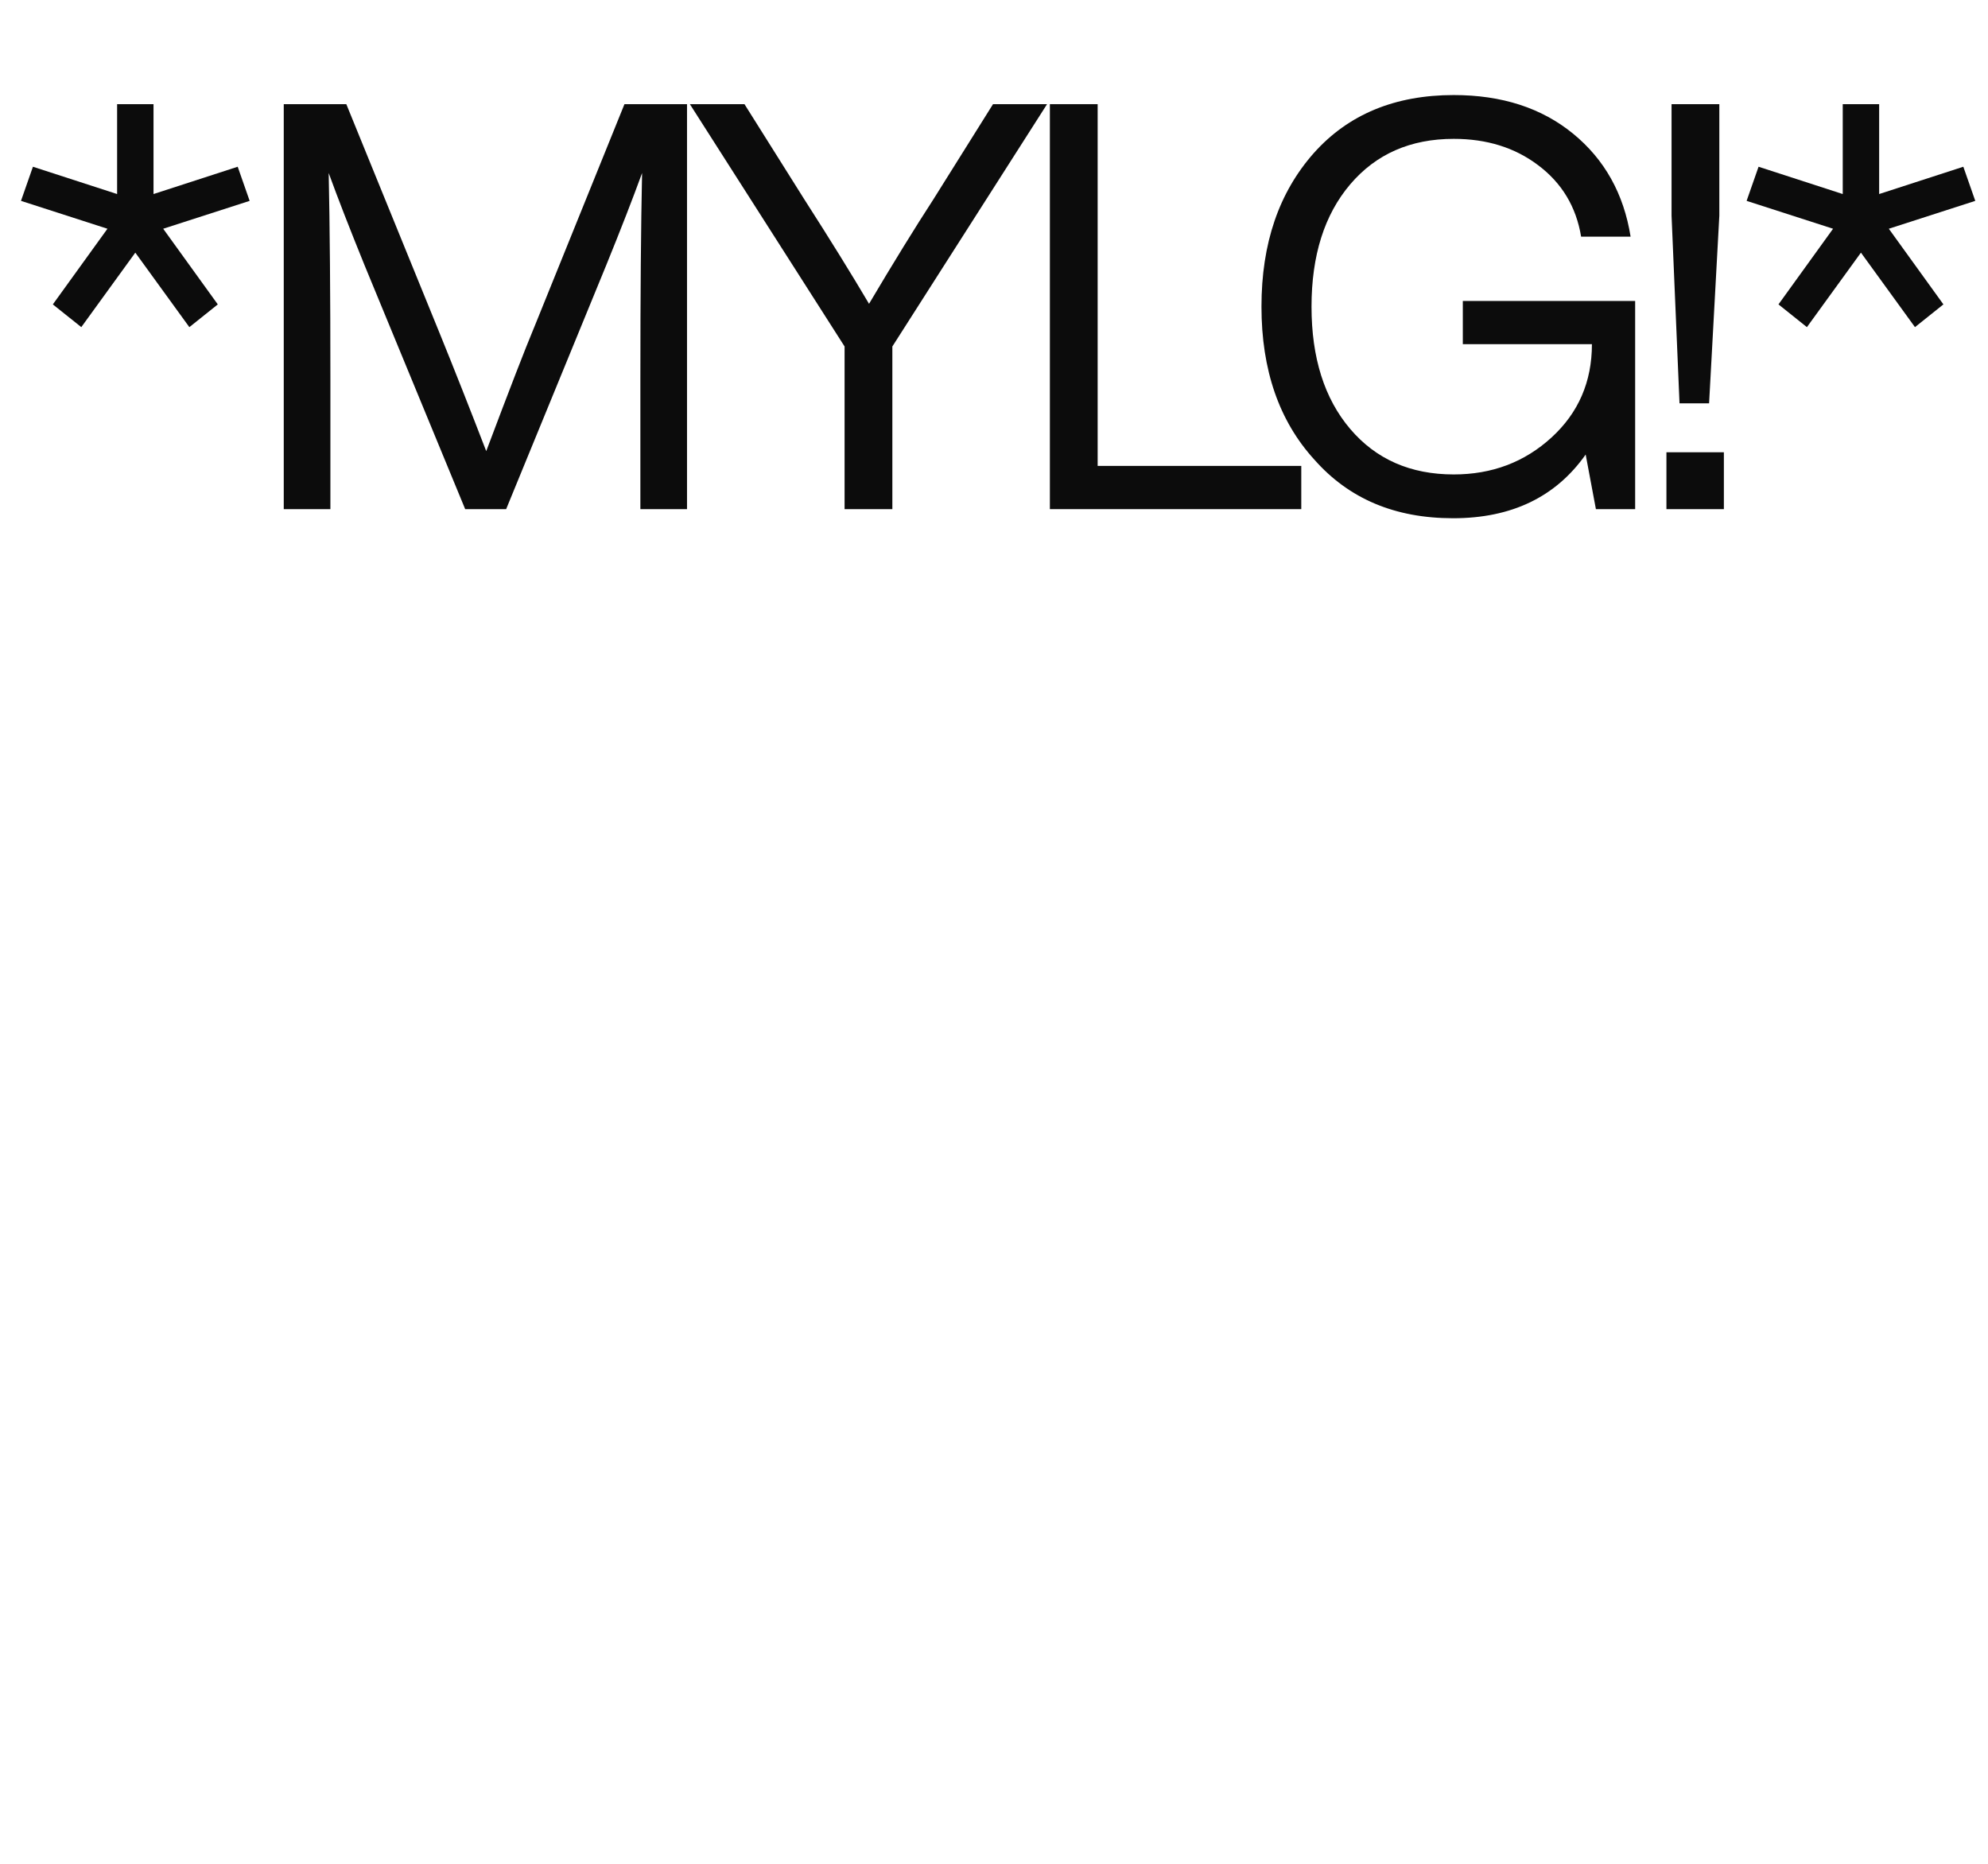
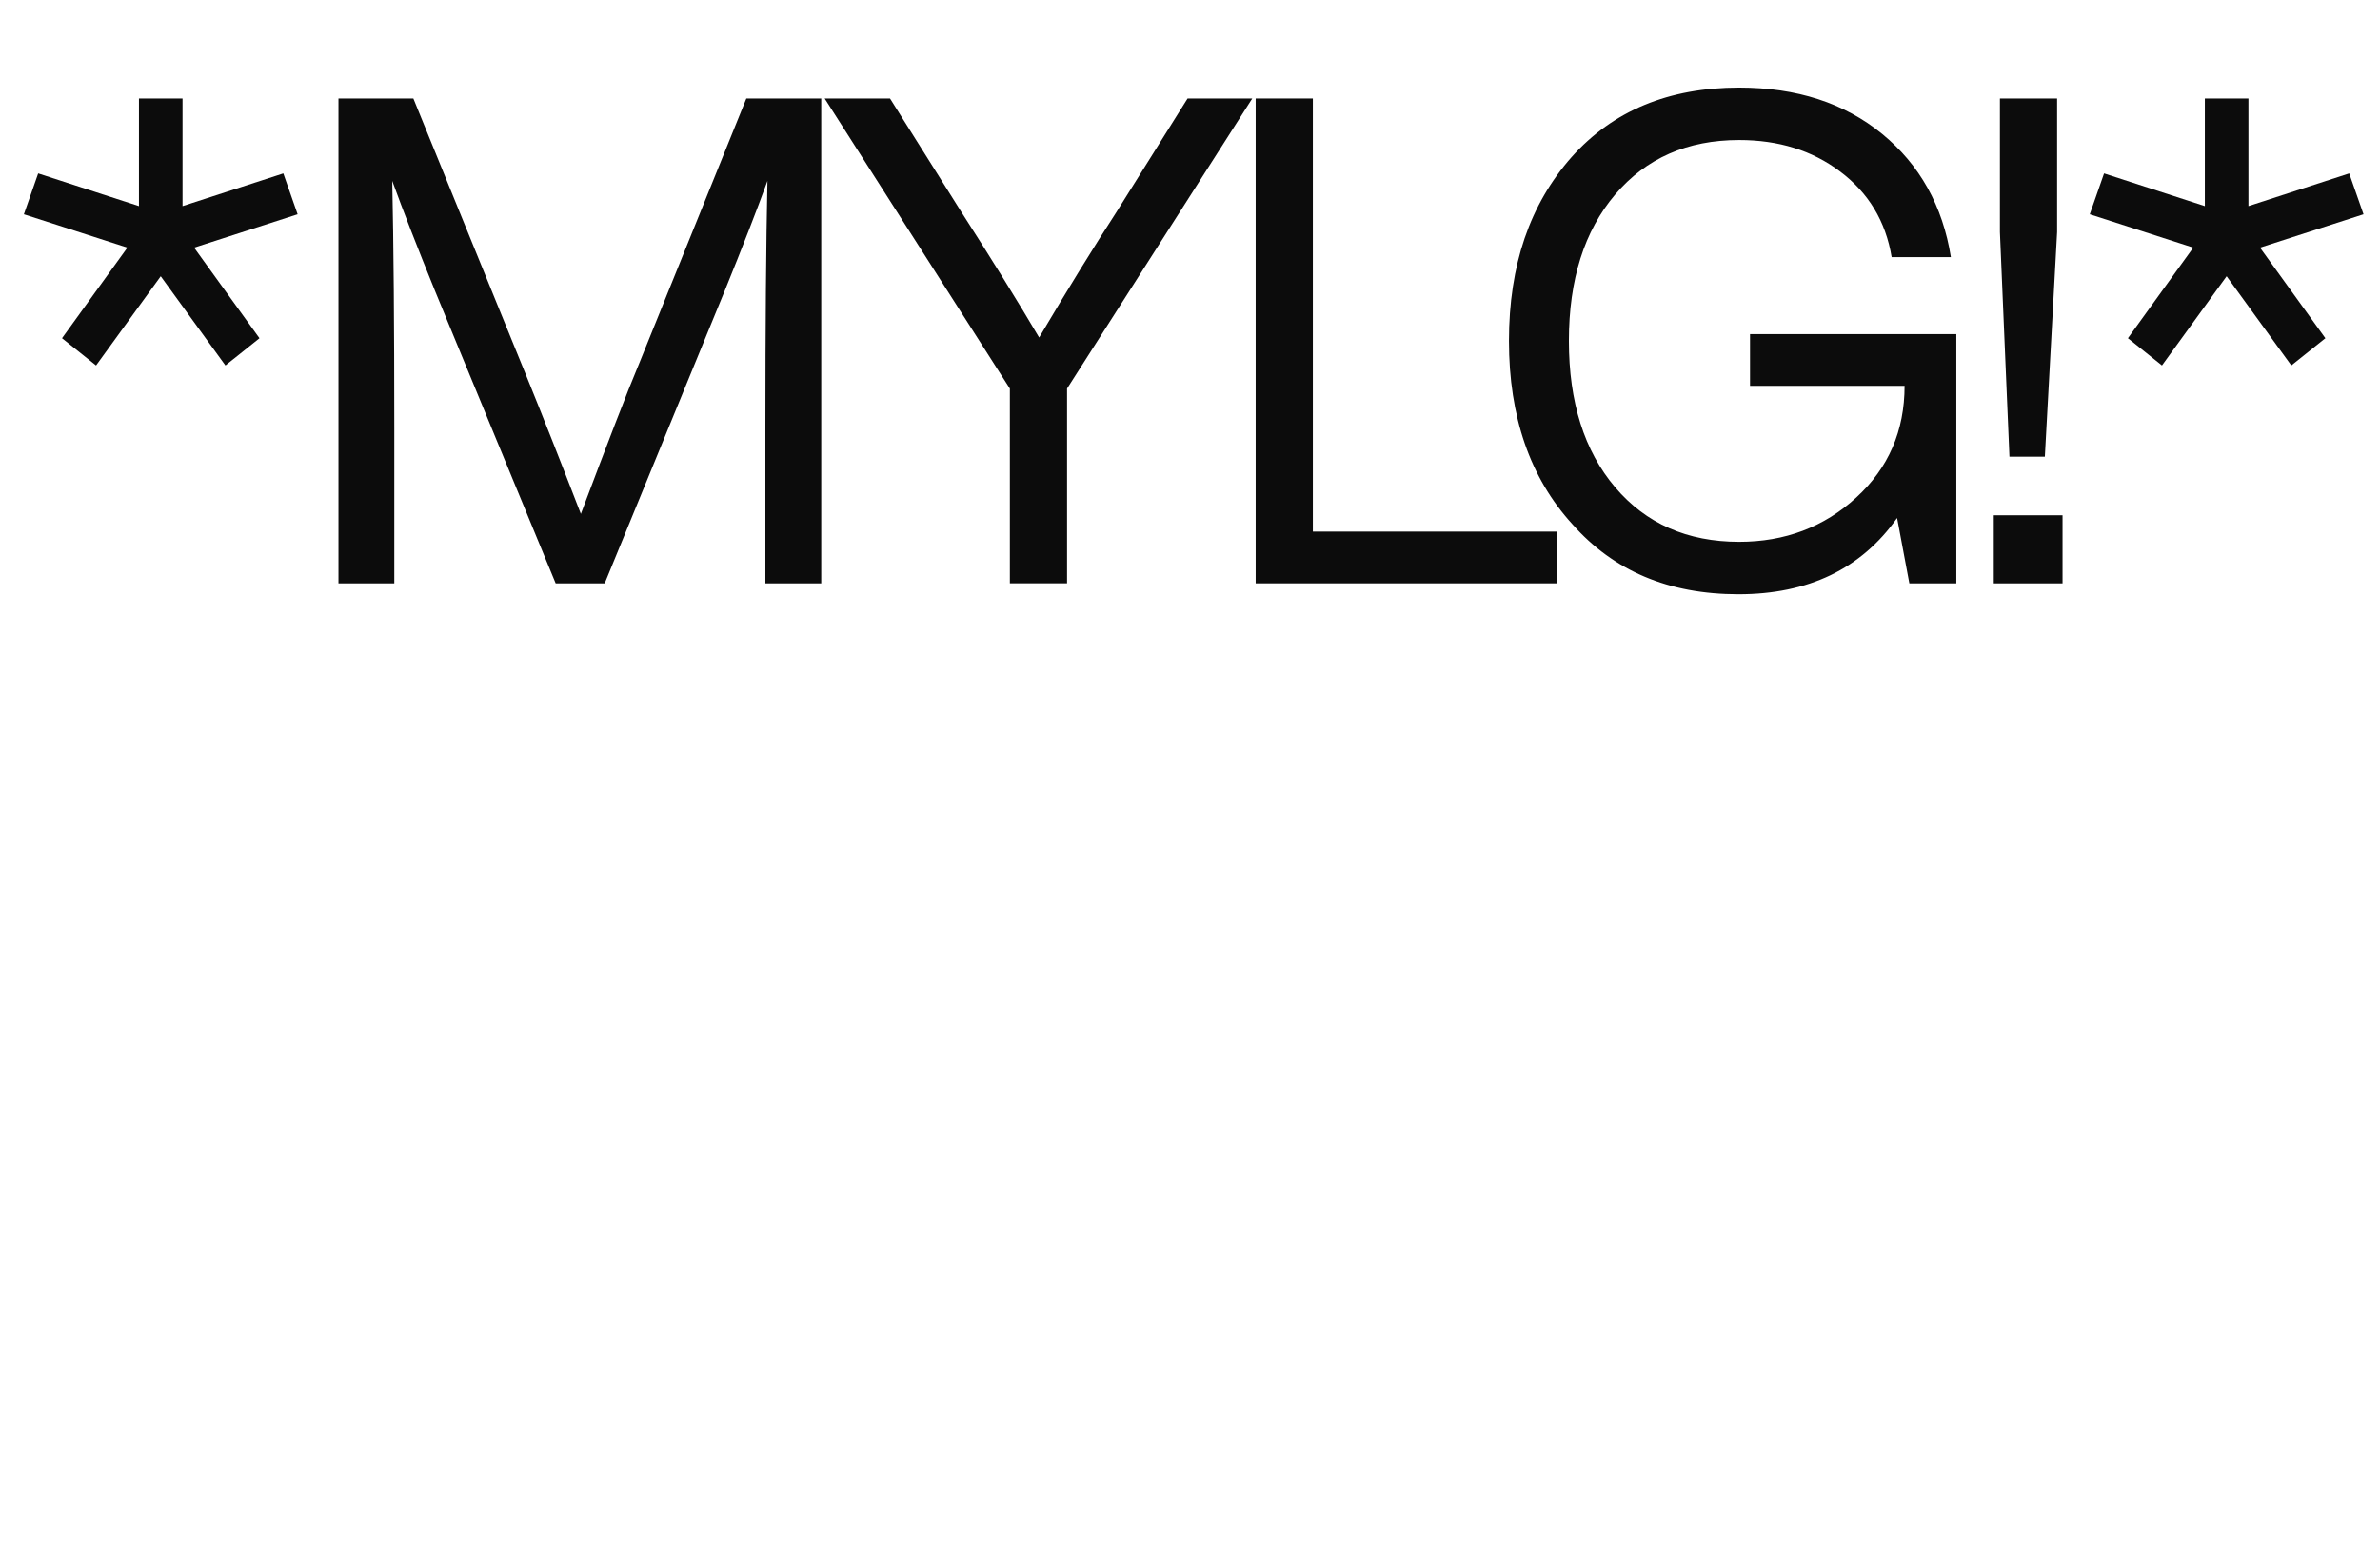
- <svg xmlns="http://www.w3.org/2000/svg" id="uuid-626164fc-aa32-4ace-9631-84a99aed1369" data-name="Layer 1" viewBox="0 0 1920 1800">
+ <svg xmlns="http://www.w3.org/2000/svg" id="uuid-b263cbd2-f761-4c2f-897b-ac026eb34600" data-name="Layer 1" viewBox="0 0 1920 1250">
  <defs>
    <style>
-       .uuid-6a5d94aa-1a96-4d8c-9fd4-71e18cfad1f1 {
+       .uuid-01f5aca7-0df2-4d97-885c-bee4c47a7981 {
        fill: #0c0c0c;
        stroke-width: 0px;
      }
    </style>
  </defs>
-   <path class="uuid-6a5d94aa-1a96-4d8c-9fd4-71e18cfad1f1" d="m130.69,243.98l-52.18,71.96-27.47-21.97,52.73-73.06-83.5-26.92,11.54-32.96,81.3,26.37v-86.79h35.16v86.79l81.3-26.37,11.54,32.96-83.5,26.92,52.73,73.06-27.47,21.97-52.19-71.96Z" />
-   <path class="uuid-6a5d94aa-1a96-4d8c-9fd4-71e18cfad1f1" d="m515.75,316.49l87.34-215.88h60.42v391.11h-45.04v-125.24c0-82.4.55-148.86,1.65-199.4-8.79,24.17-20.32,53.83-34.61,88.99l-96.68,235.66h-39.55l-97.23-235.66c-14.28-35.16-25.82-64.82-34.61-88.99,1.1,50.54,1.65,117,1.65,199.4v125.24h-45.04V100.6h60.42l90.64,222.47c13.54,33.33,28.38,70.86,44.49,112.61,22.33-59.33,37.71-99.06,46.14-119.2Z" />
-   <path class="uuid-6a5d94aa-1a96-4d8c-9fd4-71e18cfad1f1" d="m901.92,191.79l57.13-91.19h52.19l-149.41,234.01v157.1h-46.14v-157.1l-149.41-234.01h52.73l57.68,91.74c24.9,38.82,45.77,72.51,62.62,101.07,23.43-39.55,44.31-73.42,62.62-101.62Z" />
-   <path class="uuid-6a5d94aa-1a96-4d8c-9fd4-71e18cfad1f1" d="m1060.11,100.6v349.36h196.66v41.75h-242.8V100.6h46.14Z" />
-   <path class="uuid-6a5d94aa-1a96-4d8c-9fd4-71e18cfad1f1" d="m1412.78,332.41v-41.75h166.44v201.05h-37.9l-9.89-52.73c-28.93,41.02-71.6,61.52-127.99,61.52s-100.71-18.86-134.03-56.58c-34.06-37.35-51.09-86.6-51.09-147.77s16.84-110.22,50.54-148.32c33.32-37.35,78.36-56.03,135.13-56.03,46.5,0,84.96,12.45,115.36,37.35,30.39,24.91,48.89,58.05,55.48,99.43h-47.79c-4.76-28.92-18.68-52-41.75-69.21-22.34-16.84-49.44-25.27-81.3-25.27-41.75,0-75.08,14.65-99.98,43.95-24.91,29.3-37.35,68.66-37.35,118.1s12.45,88.81,37.35,118.1c24.9,29.3,58.23,43.95,99.98,43.95,36.98,0,68.48-11.9,94.48-35.71,26-23.8,39-53.83,39-90.09h-124.69Z" />
-   <path class="uuid-6a5d94aa-1a96-4d8c-9fd4-71e18cfad1f1" d="m1664.91,491.72h-55.48v-54.93h55.48v54.93Zm-14.28-102.17h-28.56l-7.69-181.27v-107.67h46.14v107.67l-9.89,181.27Z" />
-   <path class="uuid-6a5d94aa-1a96-4d8c-9fd4-71e18cfad1f1" d="m1797.29,243.98l-52.18,71.96-27.47-21.97,52.73-73.06-83.5-26.92,11.54-32.96,81.3,26.37v-86.79h35.16v86.79l81.3-26.37,11.54,32.96-83.5,26.92,52.73,73.06-27.47,21.97-52.19-71.96Z" />
+   <path class="uuid-01f5aca7-0df2-4d97-885c-bee4c47a7981" d="m129.68,222.82l-52.18,71.96-27.47-21.97,52.73-73.06-83.5-26.92,11.54-32.96,81.3,26.37v-86.79h35.16v86.79l81.3-26.37,11.54,32.96-83.5,26.92,52.73,73.06-27.47,21.97-52.19-71.96Z" />
+   <path class="uuid-01f5aca7-0df2-4d97-885c-bee4c47a7981" d="m514.75,295.33l87.34-215.88h60.42v391.11h-45.04v-125.24c0-82.4.55-148.86,1.65-199.4-8.79,24.17-20.32,53.83-34.61,88.99l-96.68,235.66h-39.55l-97.23-235.66c-14.28-35.16-25.82-64.82-34.61-88.99,1.1,50.54,1.65,117,1.65,199.4v125.24h-45.04V79.45h60.42l90.64,222.47c13.54,33.33,28.38,70.86,44.49,112.61,22.33-59.33,37.71-99.06,46.14-119.2Z" />
+   <path class="uuid-01f5aca7-0df2-4d97-885c-bee4c47a7981" d="m900.91,170.63l57.13-91.19h52.19l-149.41,234.01v157.1h-46.14v-157.1l-149.41-234.01h52.73l57.68,91.74c24.9,38.82,45.77,72.51,62.62,101.07,23.43-39.55,44.31-73.42,62.62-101.62Z" />
+   <path class="uuid-01f5aca7-0df2-4d97-885c-bee4c47a7981" d="m1059.11,79.45v349.36h196.66v41.75h-242.8V79.45h46.14Z" />
+   <path class="uuid-01f5aca7-0df2-4d97-885c-bee4c47a7981" d="m1411.78,311.26v-41.75h166.44v201.05h-37.9l-9.89-52.73c-28.93,41.02-71.6,61.52-127.99,61.52s-100.71-18.86-134.03-56.58c-34.06-37.35-51.09-86.6-51.09-147.77s16.84-110.22,50.54-148.32c33.32-37.35,78.36-56.03,135.13-56.03,46.5,0,84.96,12.45,115.36,37.35,30.39,24.91,48.89,58.05,55.48,99.43h-47.79c-4.76-28.92-18.68-52-41.75-69.21-22.34-16.84-49.44-25.27-81.3-25.27-41.75,0-75.08,14.65-99.98,43.95-24.91,29.3-37.35,68.66-37.35,118.1s12.45,88.81,37.35,118.1c24.9,29.3,58.23,43.95,99.98,43.95,36.98,0,68.48-11.9,94.48-35.71,26-23.8,39-53.83,39-90.09h-124.69Z" />
+   <path class="uuid-01f5aca7-0df2-4d97-885c-bee4c47a7981" d="m1663.91,470.56h-55.48v-54.93h55.48v54.93Zm-14.28-102.17h-28.56l-7.69-181.27v-107.67h46.14v107.67l-9.89,181.27Z" />
+   <path class="uuid-01f5aca7-0df2-4d97-885c-bee4c47a7981" d="m1796.29,222.82l-52.18,71.96-27.47-21.97,52.73-73.06-83.5-26.92,11.54-32.96,81.3,26.37v-86.79h35.16v86.79l81.3-26.37,11.54,32.96-83.5,26.92,52.73,73.06-27.47,21.97-52.19-71.96Z" />
</svg>
